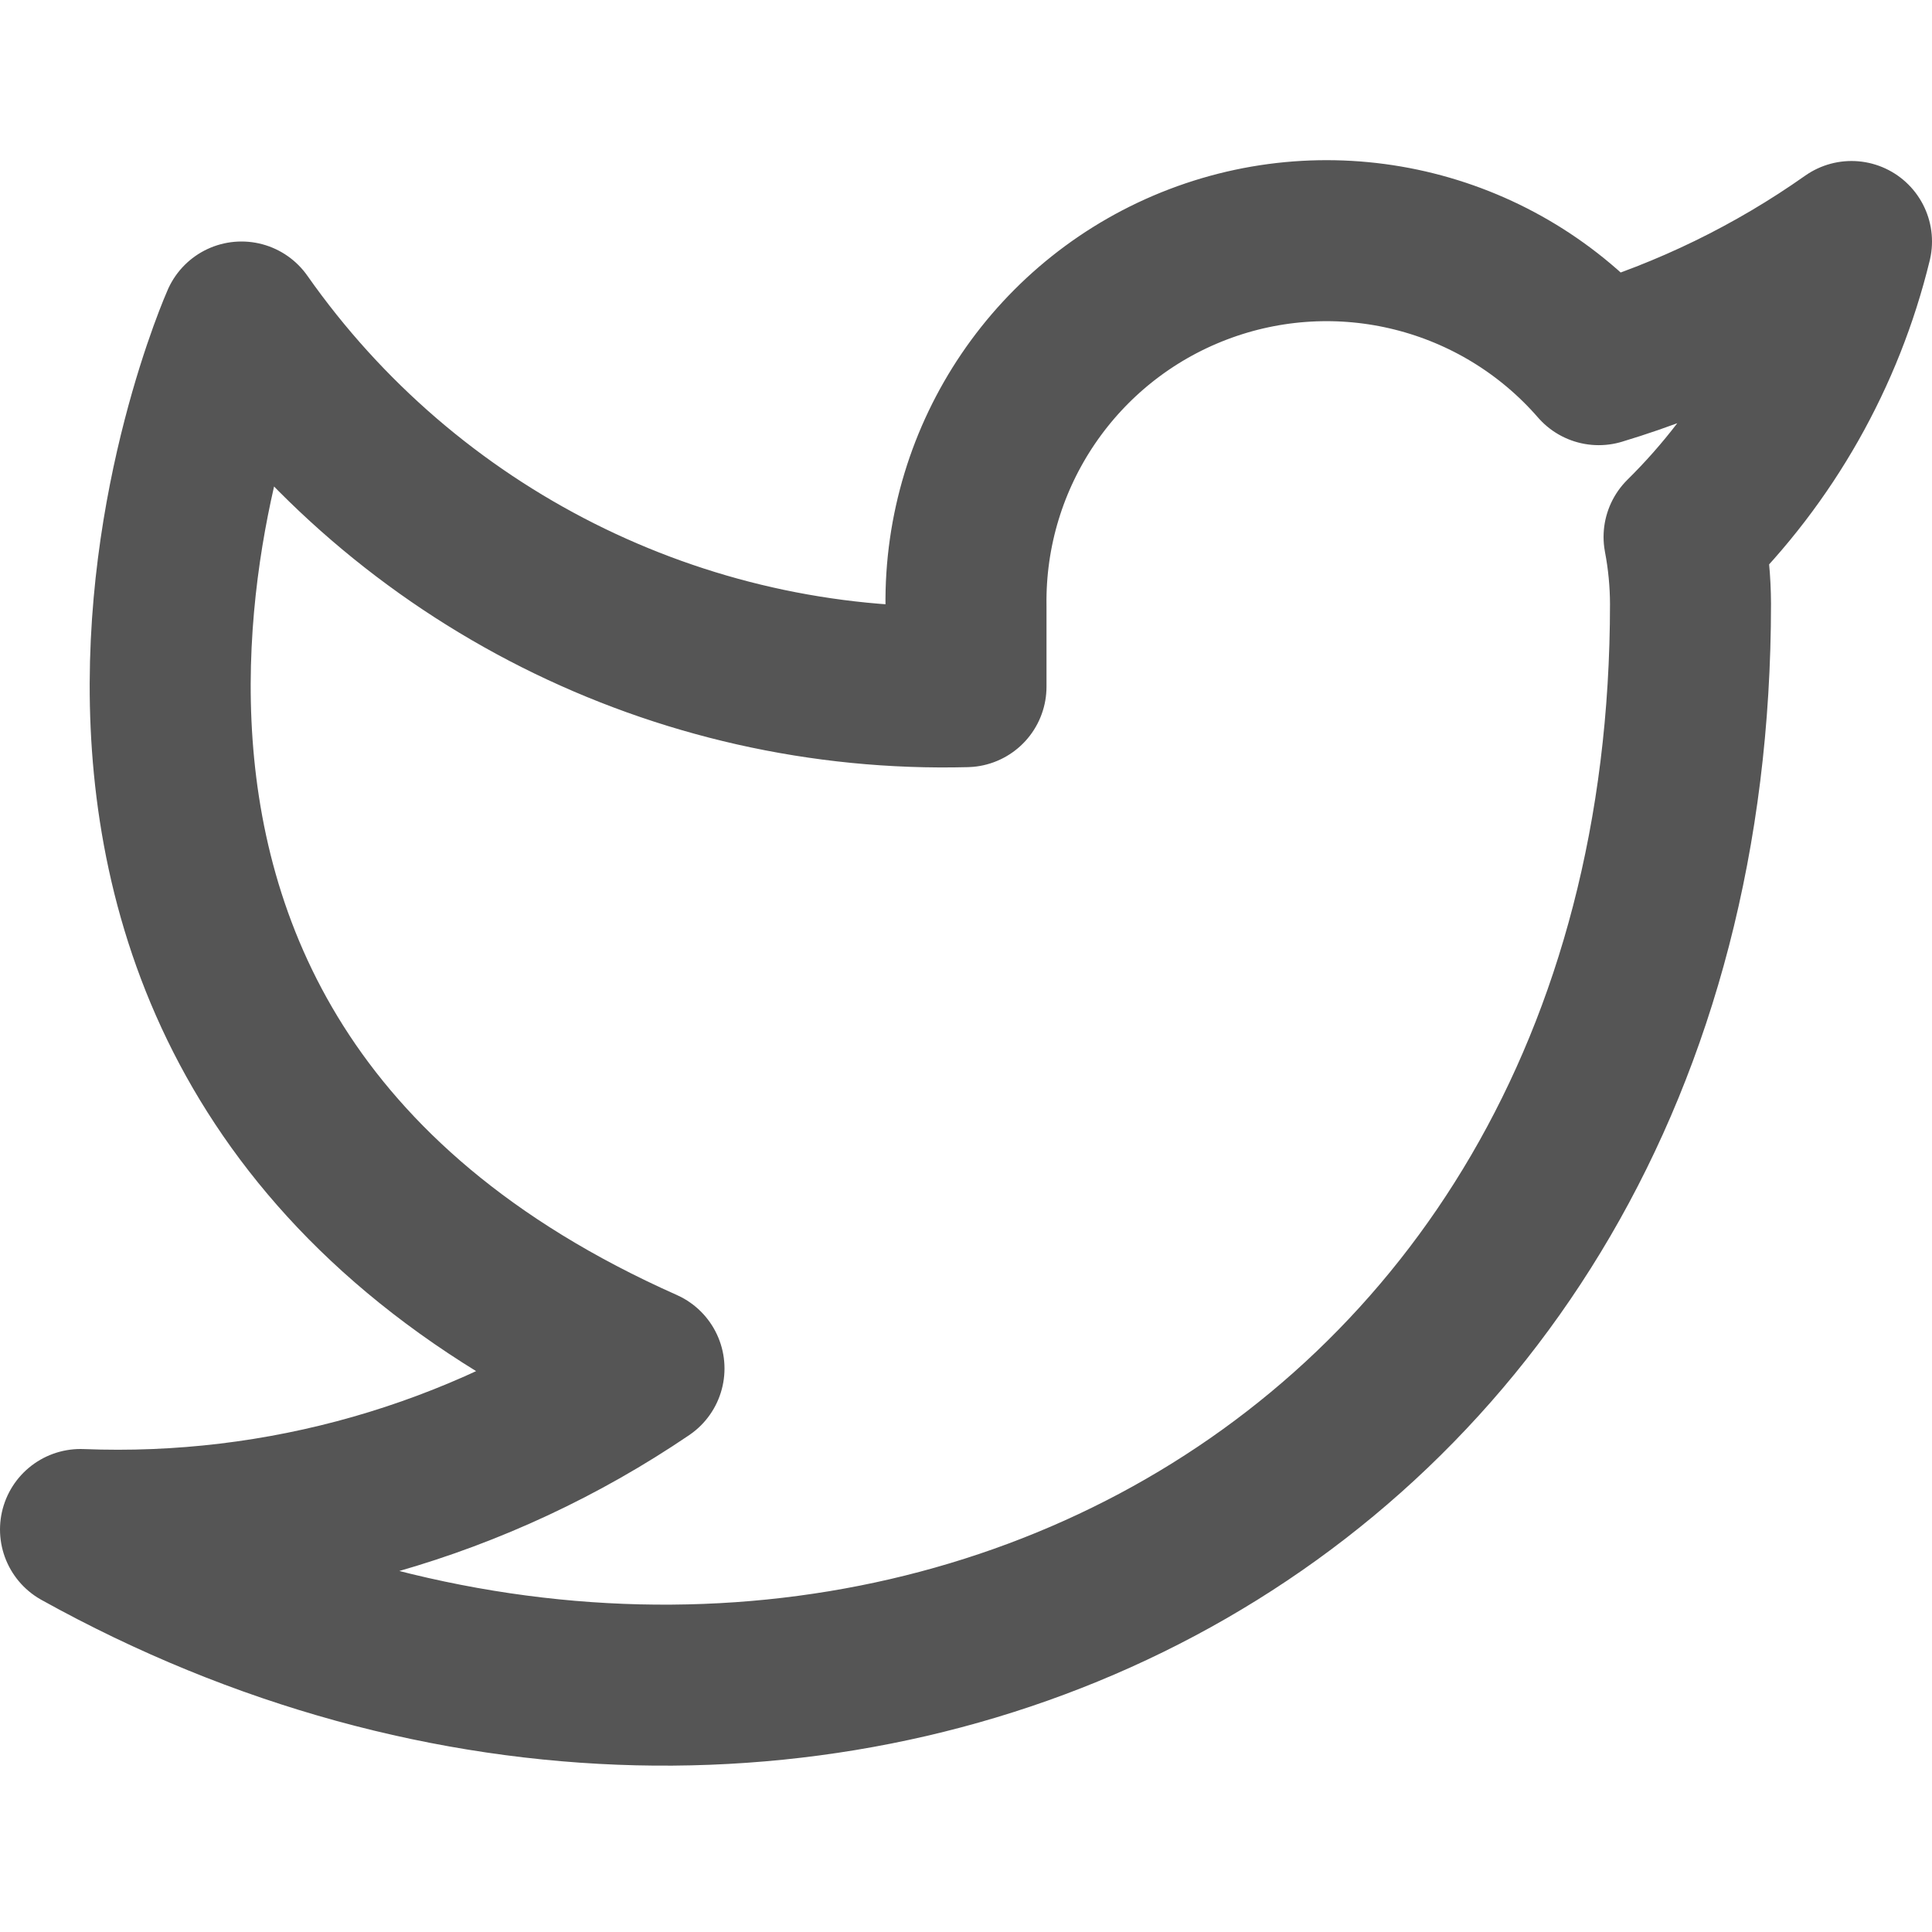
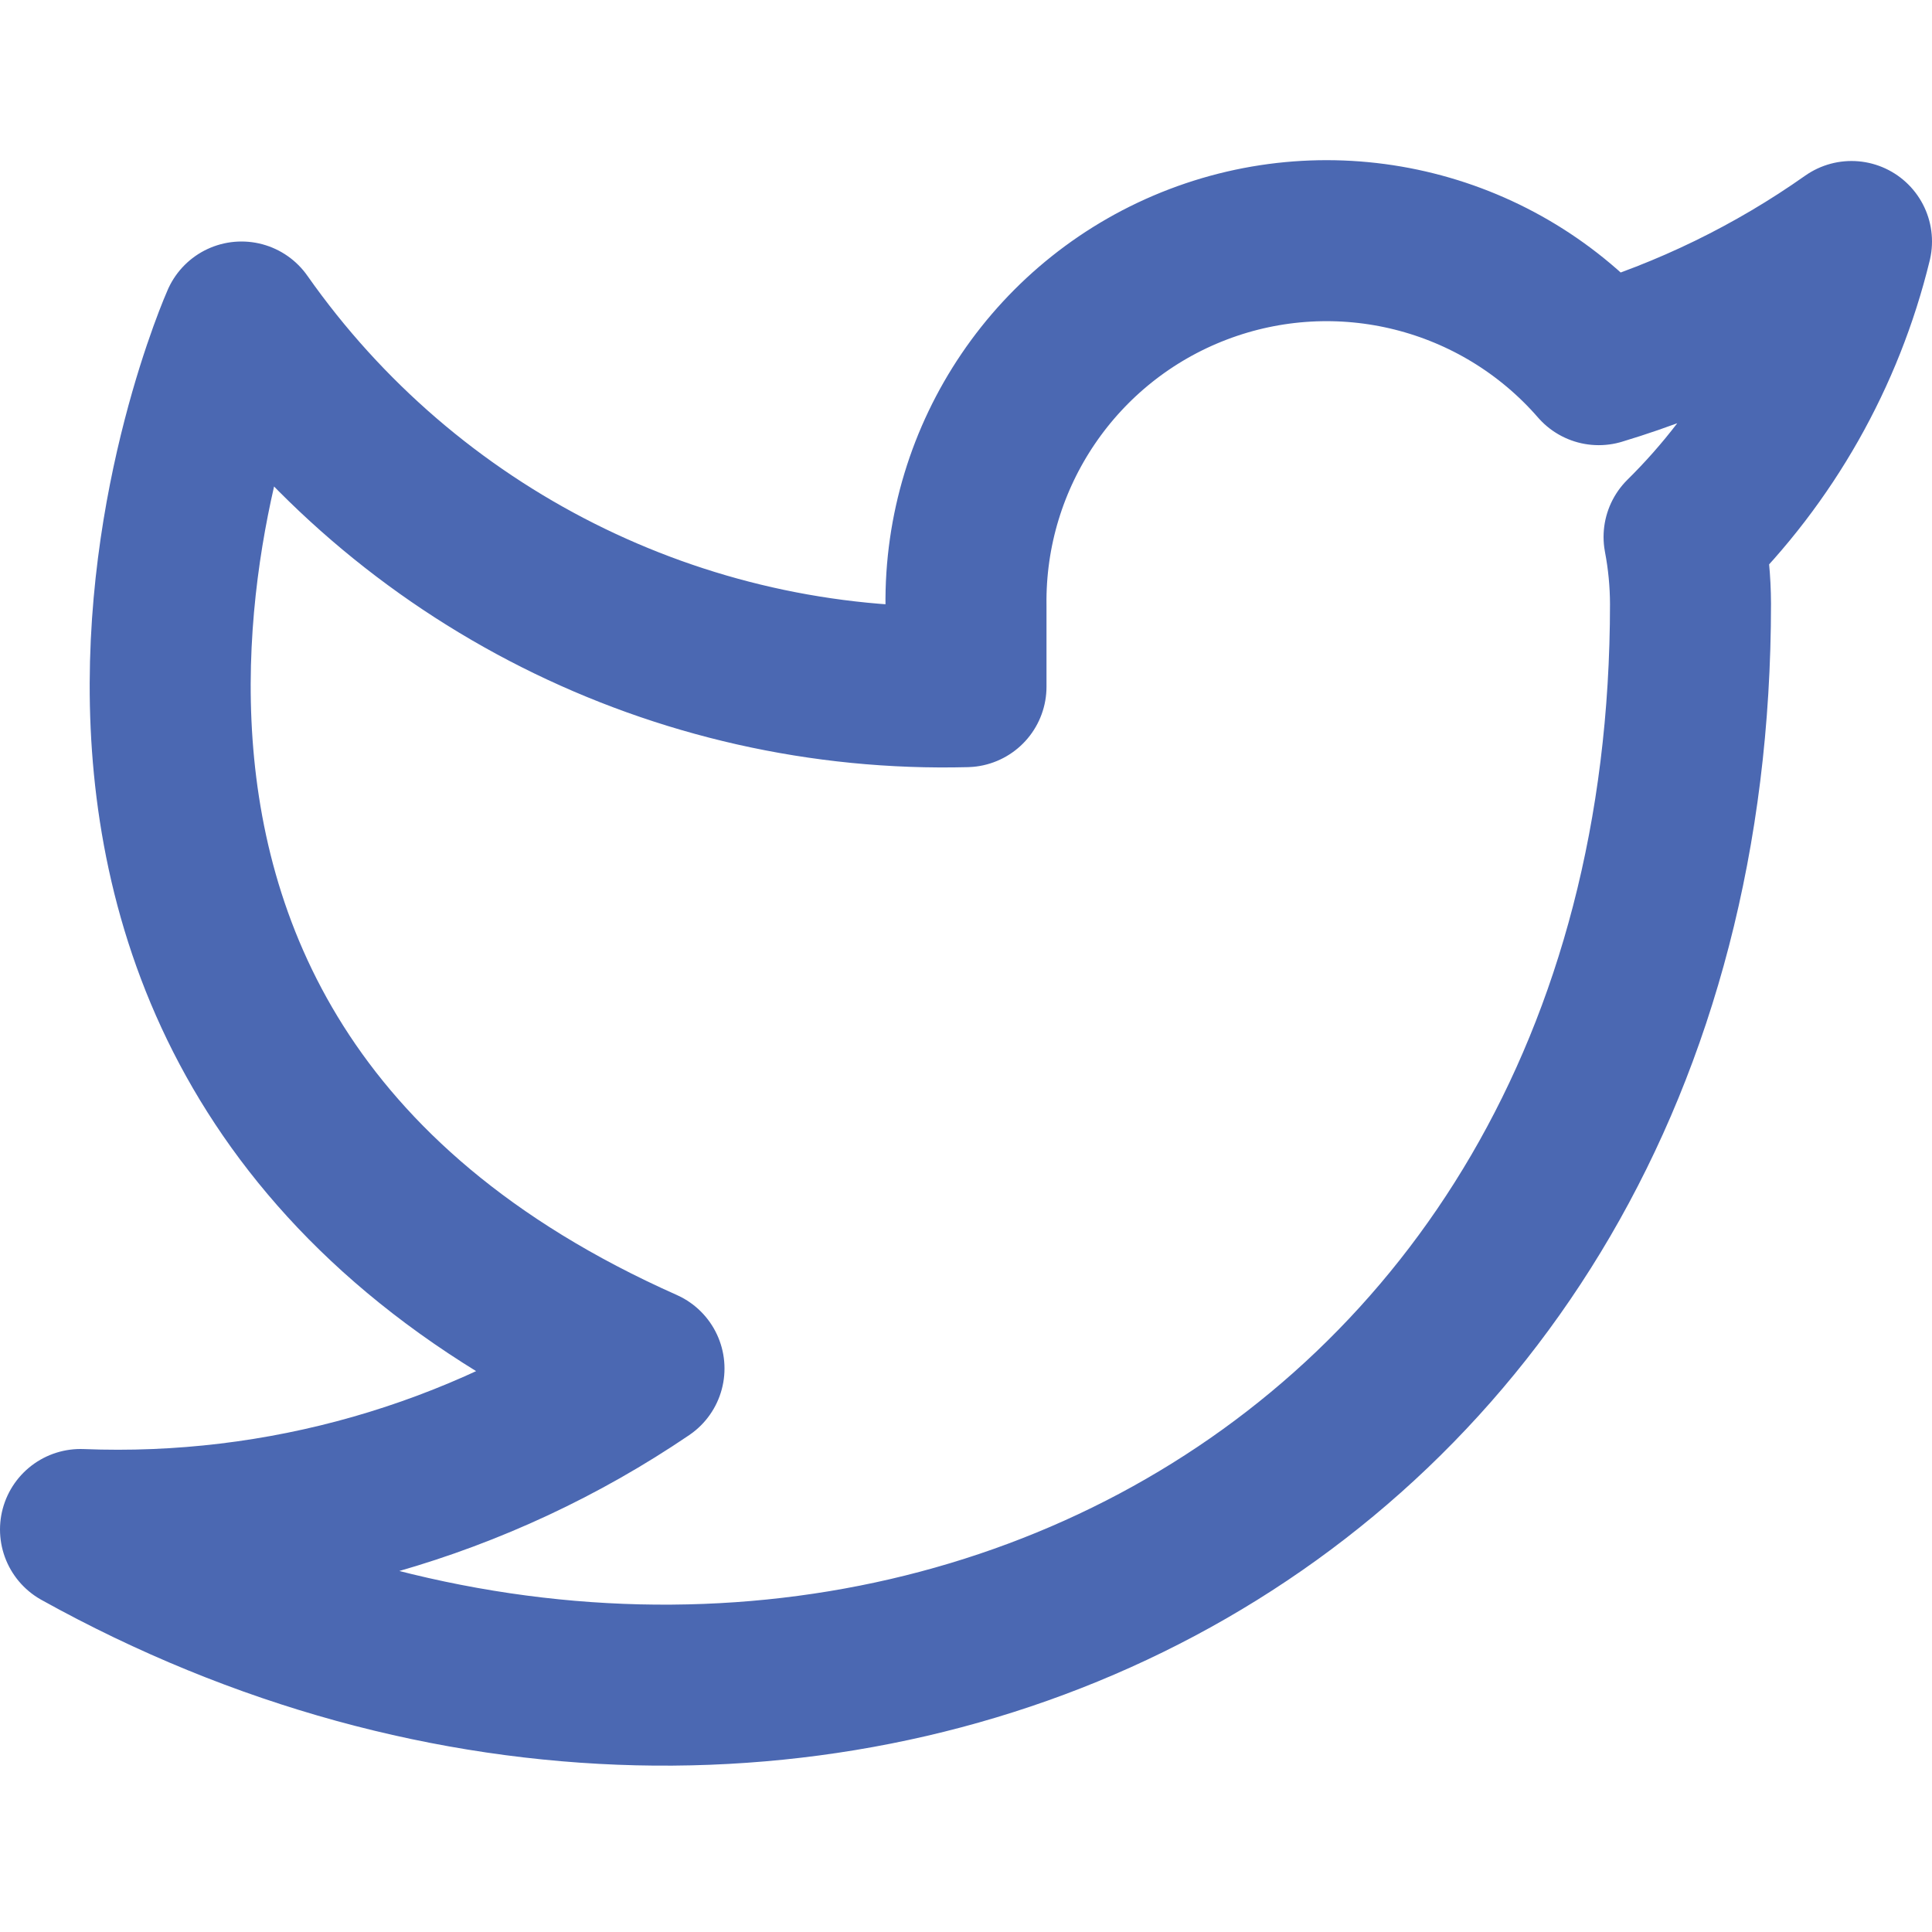
- <svg xmlns="http://www.w3.org/2000/svg" width="24" height="24" viewBox="0 0 24 24" fill="none" stroke="#555" stroke-width="2" stroke-linecap="round" stroke-linejoin="round" class="feather feather-twitter">
+ <svg xmlns="http://www.w3.org/2000/svg" width="24" height="24" viewBox="0 0 24 24" fill="none" stroke="#4B68B2" stroke-width="2" stroke-linecap="round" stroke-linejoin="round" class="feather feather-twitter">
  <path d="M23 3a10.9 10.9 0 0 1-3.14 1.53 4.48 4.48 0 0 0-7.86 3v1A10.66 10.66 0 0 1 3 4s-4 9 5 13a11.64 11.64 0 0 1-7 2c9 5 20 0 20-11.5a4.5 4.5 0 0 0-.08-.83A7.72 7.72 0 0 0 23 3z" />
</svg>
